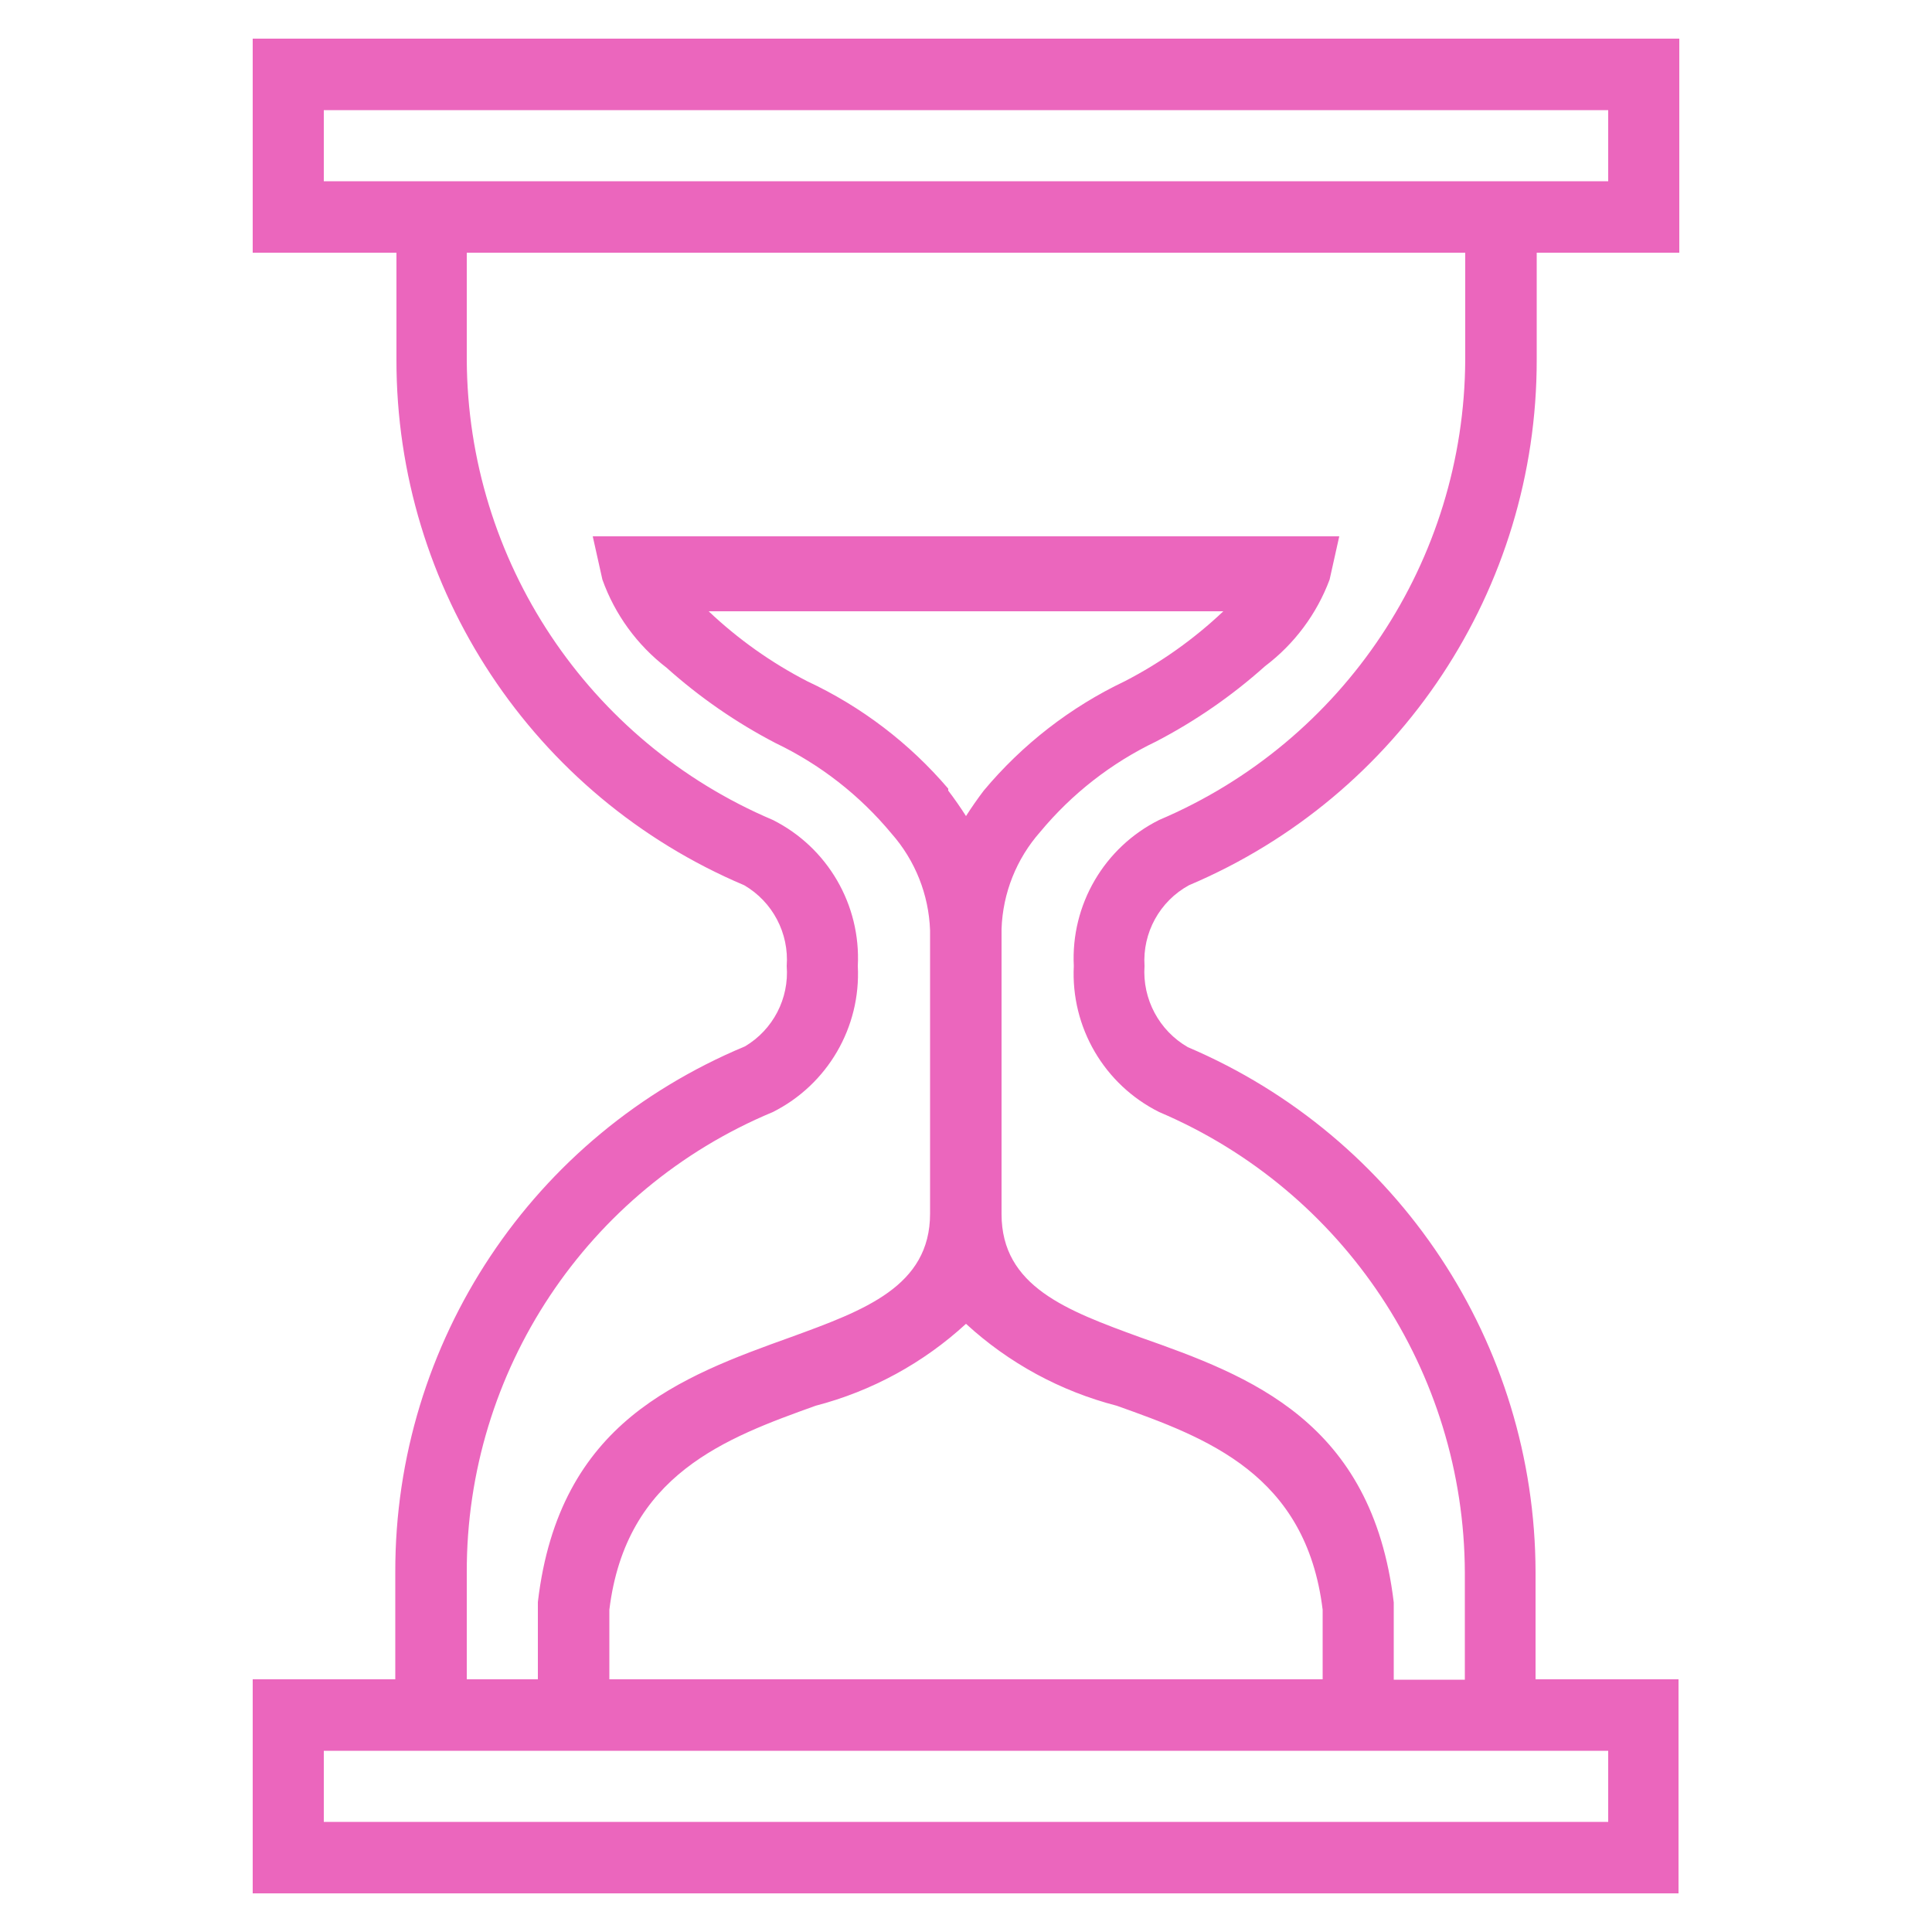
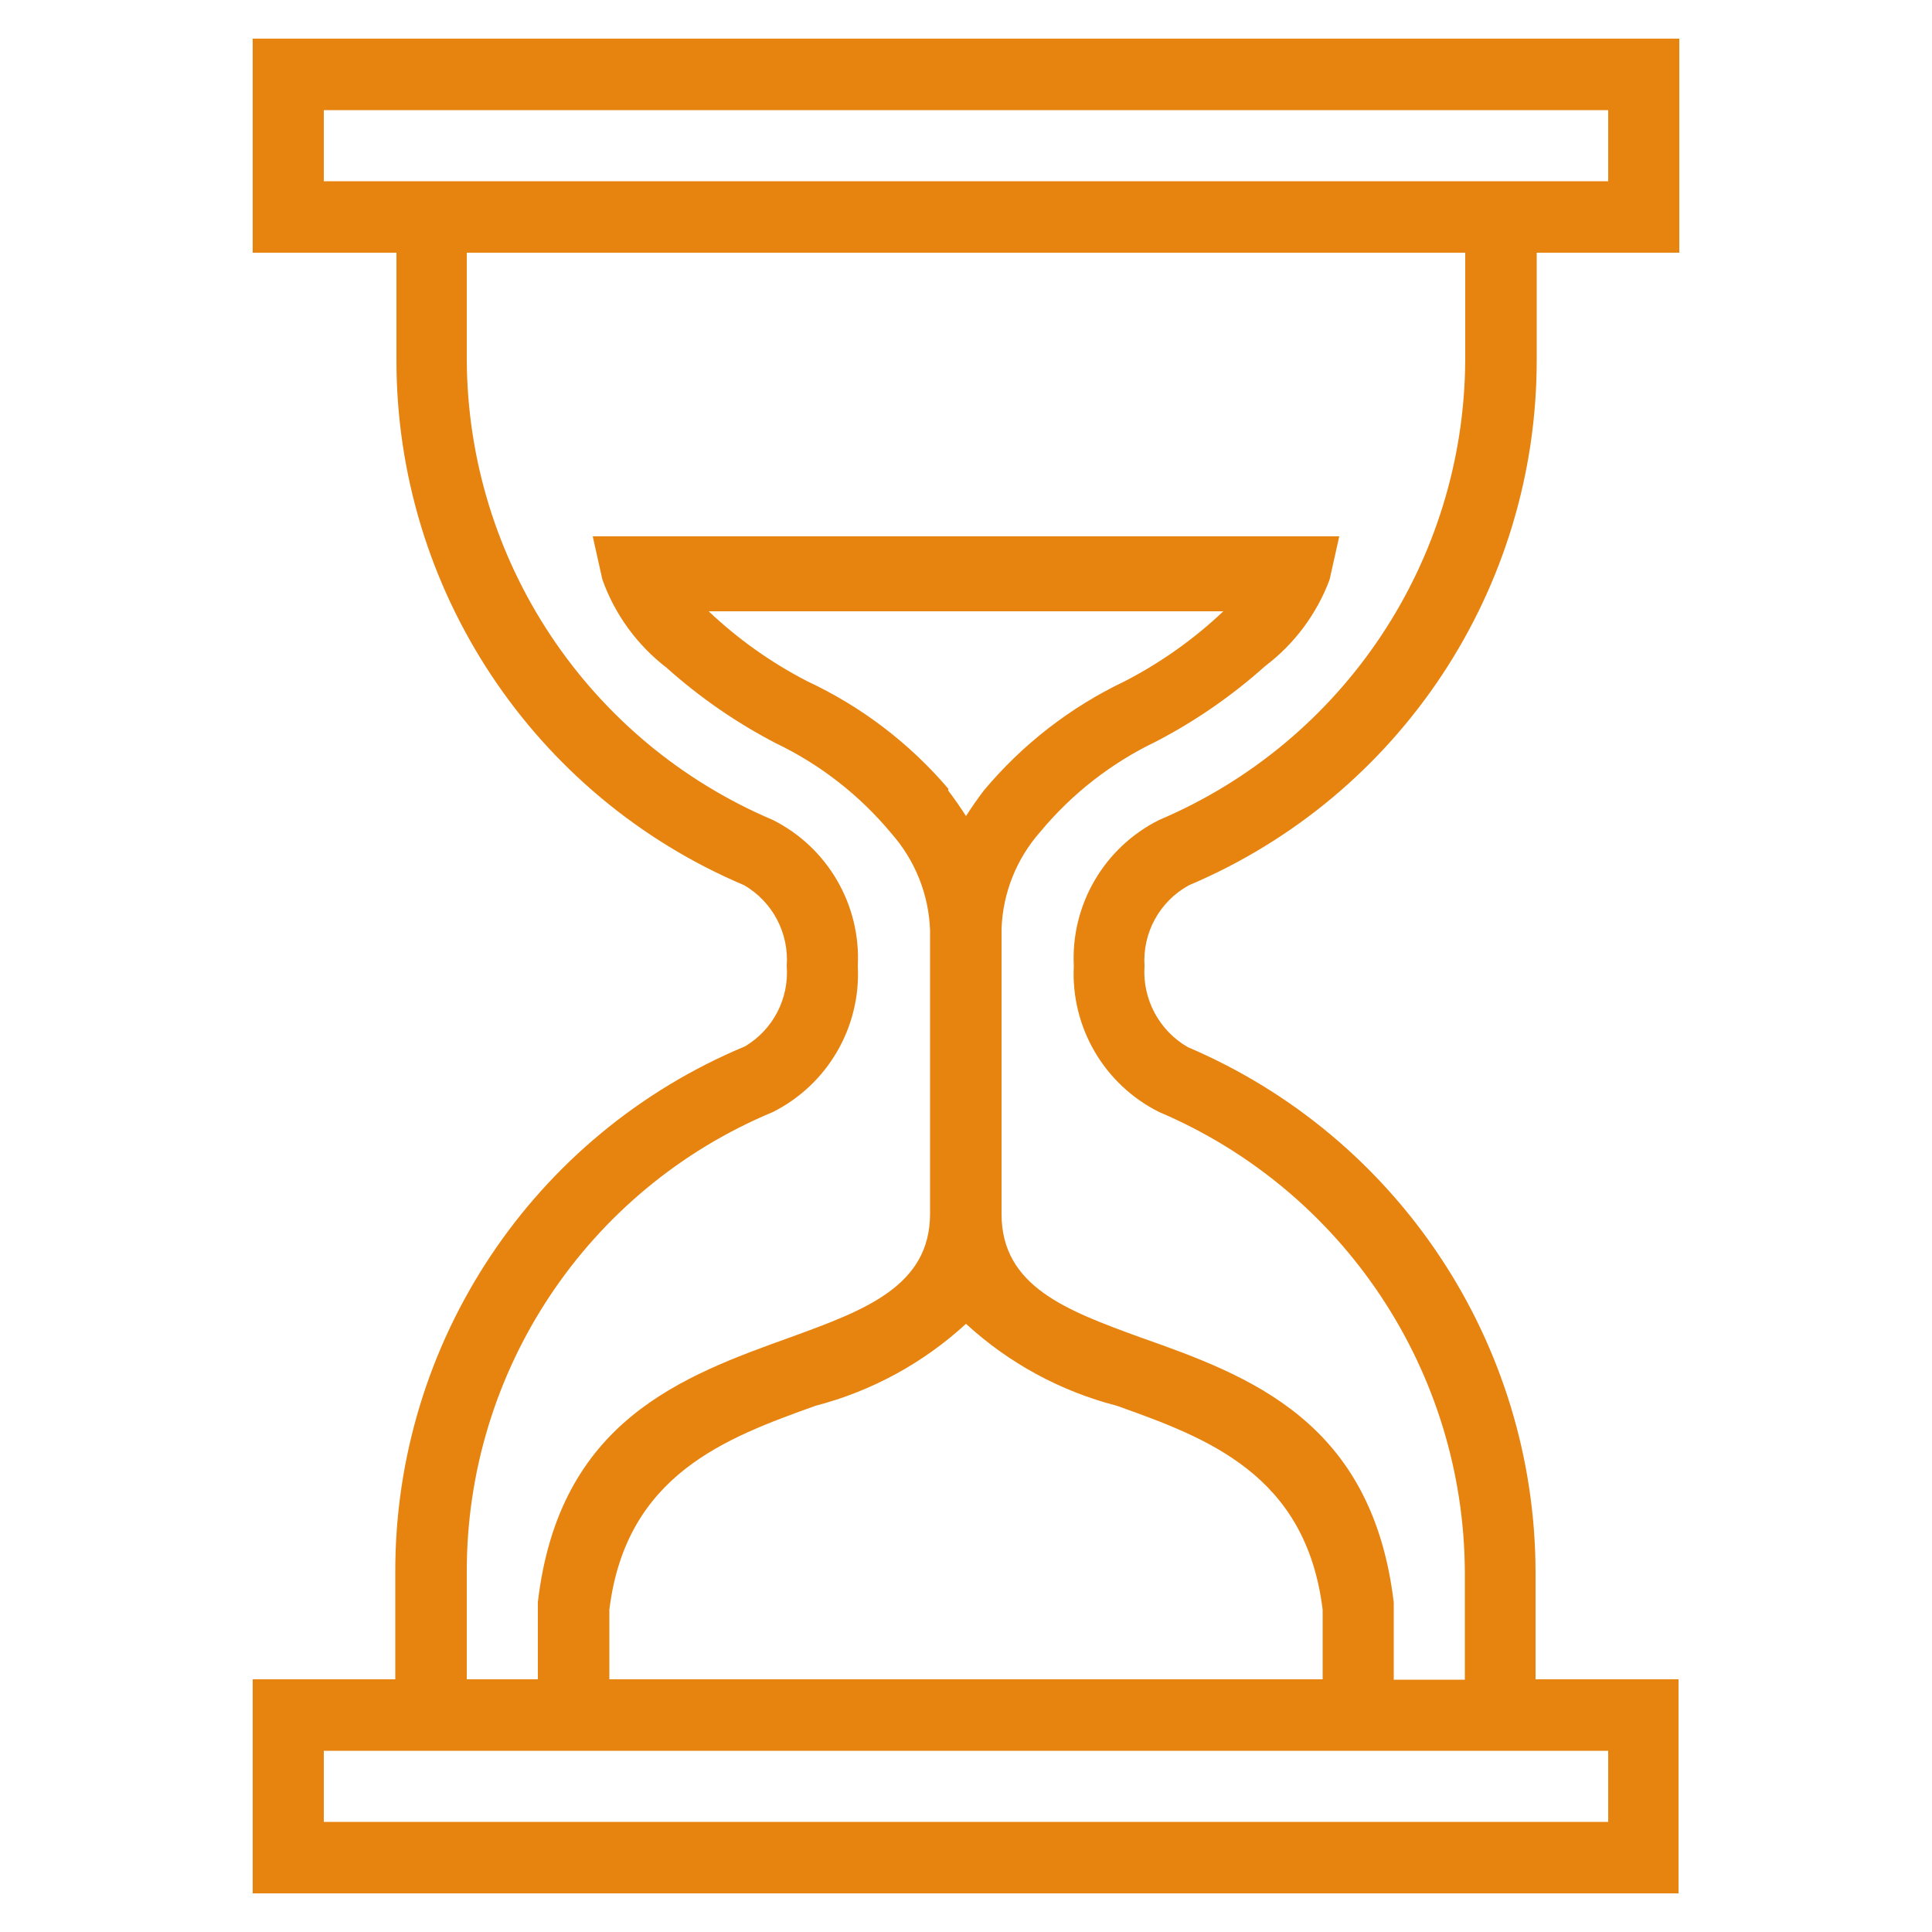
- <svg xmlns="http://www.w3.org/2000/svg" id="Layer_1" data-name="Layer 1" viewBox="0 0 50 50">
-   <path id="curve28" d="M13.92,43.46v-2c.55-4.69,3.72-5.84,6.56-6.86,1.89-.69,3.59-1.31,3.59-3.19V24.08a4,4,0,0,0-1-2.51,8.88,8.88,0,0,0-3-2.34,13.72,13.72,0,0,1-2.82-1.95A5,5,0,0,1,15.59,15l-.25-1.12H34.66L34.41,15a5,5,0,0,1-1.67,2.24,13.72,13.72,0,0,1-2.82,1.95,8.88,8.88,0,0,0-3,2.34,4,4,0,0,0-1,2.51v7.38c0,1.88,1.7,2.5,3.59,3.19,2.84,1,6,2.17,6.56,6.86v2h1.84l0-2.77A13,13,0,0,0,30,28.78,4,4,0,0,1,27.79,25,4,4,0,0,1,30,21.22,13,13,0,0,0,37.92,9.31V6.54H12.08V9.31A13,13,0,0,0,20,21.22,4,4,0,0,1,22.2,25,4,4,0,0,1,20,28.78a12.87,12.87,0,0,0-7.92,11.91l0,2.77ZM8.38,45.31v1.84H41.62V45.31Zm1.85-1.85,0-2.77a14.71,14.71,0,0,1,9.05-13.61A2.22,2.22,0,0,0,20.36,25a2.23,2.23,0,0,0-1.1-2.09,14.75,14.75,0,0,1-9-13.6V6.54H6.54V1H43.46V6.54H39.77V9.31a14.75,14.75,0,0,1-9,13.6A2.22,2.22,0,0,0,29.62,25a2.25,2.25,0,0,0,1.12,2.1,14.8,14.8,0,0,1,9,13.59l0,2.77h3.7V49H6.54V43.46ZM8.38,4.69H41.62V2.85H8.38ZM34.23,43.46v-1.8c-.43-3.51-3-4.45-5.33-5.28A9.13,9.13,0,0,1,25,34.26a9.15,9.15,0,0,1-3.89,2.12c-2.31.83-4.91,1.77-5.34,5.28v1.8Zm-9.69-23c.16.21.32.44.46.66.14-.22.3-.45.46-.66a10.81,10.81,0,0,1,3.65-2.83,11.14,11.14,0,0,0,2.55-1.81H18.34a11.14,11.14,0,0,0,2.55,1.81A10.81,10.81,0,0,1,24.54,20.41Z" fill="#eb66bd" />
+ <svg xmlns="http://www.w3.org/2000/svg" id="artboard_original" data-name="artboard original" viewBox="0 0 50 50">
+   <path id="curve28" d="M13.92,43.46v-2c.55-4.69,3.72-5.84,6.56-6.86,1.89-.69,3.59-1.31,3.59-3.19V24.08a4,4,0,0,0-1-2.51,8.88,8.88,0,0,0-3-2.34,13.72,13.72,0,0,1-2.82-1.95A5,5,0,0,1,15.59,15l-.25-1.12H34.66L34.41,15a5,5,0,0,1-1.67,2.24,13.72,13.72,0,0,1-2.82,1.95,8.88,8.88,0,0,0-3,2.34,4,4,0,0,0-1,2.51v7.38c0,1.88,1.7,2.5,3.59,3.19,2.84,1,6,2.17,6.56,6.86v2h1.84l0-2.77A13,13,0,0,0,30,28.78,4,4,0,0,1,27.79,25,4,4,0,0,1,30,21.22,13,13,0,0,0,37.92,9.31V6.54H12.08V9.31A13,13,0,0,0,20,21.22,4,4,0,0,1,22.2,25,4,4,0,0,1,20,28.78a12.87,12.87,0,0,0-7.92,11.91l0,2.77ZM8.38,45.31v1.84H41.62V45.31Zm1.85-1.85,0-2.77a14.71,14.71,0,0,1,9.05-13.61A2.22,2.22,0,0,0,20.36,25a2.23,2.23,0,0,0-1.1-2.09,14.75,14.75,0,0,1-9-13.6V6.54H6.54V1H43.46V6.54H39.77V9.31a14.75,14.75,0,0,1-9,13.6A2.22,2.22,0,0,0,29.62,25a2.25,2.25,0,0,0,1.12,2.1,14.8,14.8,0,0,1,9,13.59l0,2.77h3.7V49H6.54V43.46ZM8.38,4.69H41.62V2.85H8.38ZM34.23,43.46v-1.8c-.43-3.51-3-4.45-5.33-5.28A9.13,9.13,0,0,1,25,34.26a9.15,9.15,0,0,1-3.89,2.12c-2.31.83-4.91,1.77-5.34,5.28v1.8Zm-9.69-23c.16.21.32.44.46.66.14-.22.3-.45.46-.66a10.81,10.81,0,0,1,3.65-2.83,11.14,11.14,0,0,0,2.55-1.81H18.34a11.14,11.14,0,0,0,2.55,1.81A10.81,10.81,0,0,1,24.54,20.41Z" fill="#e7830f" />
</svg>
